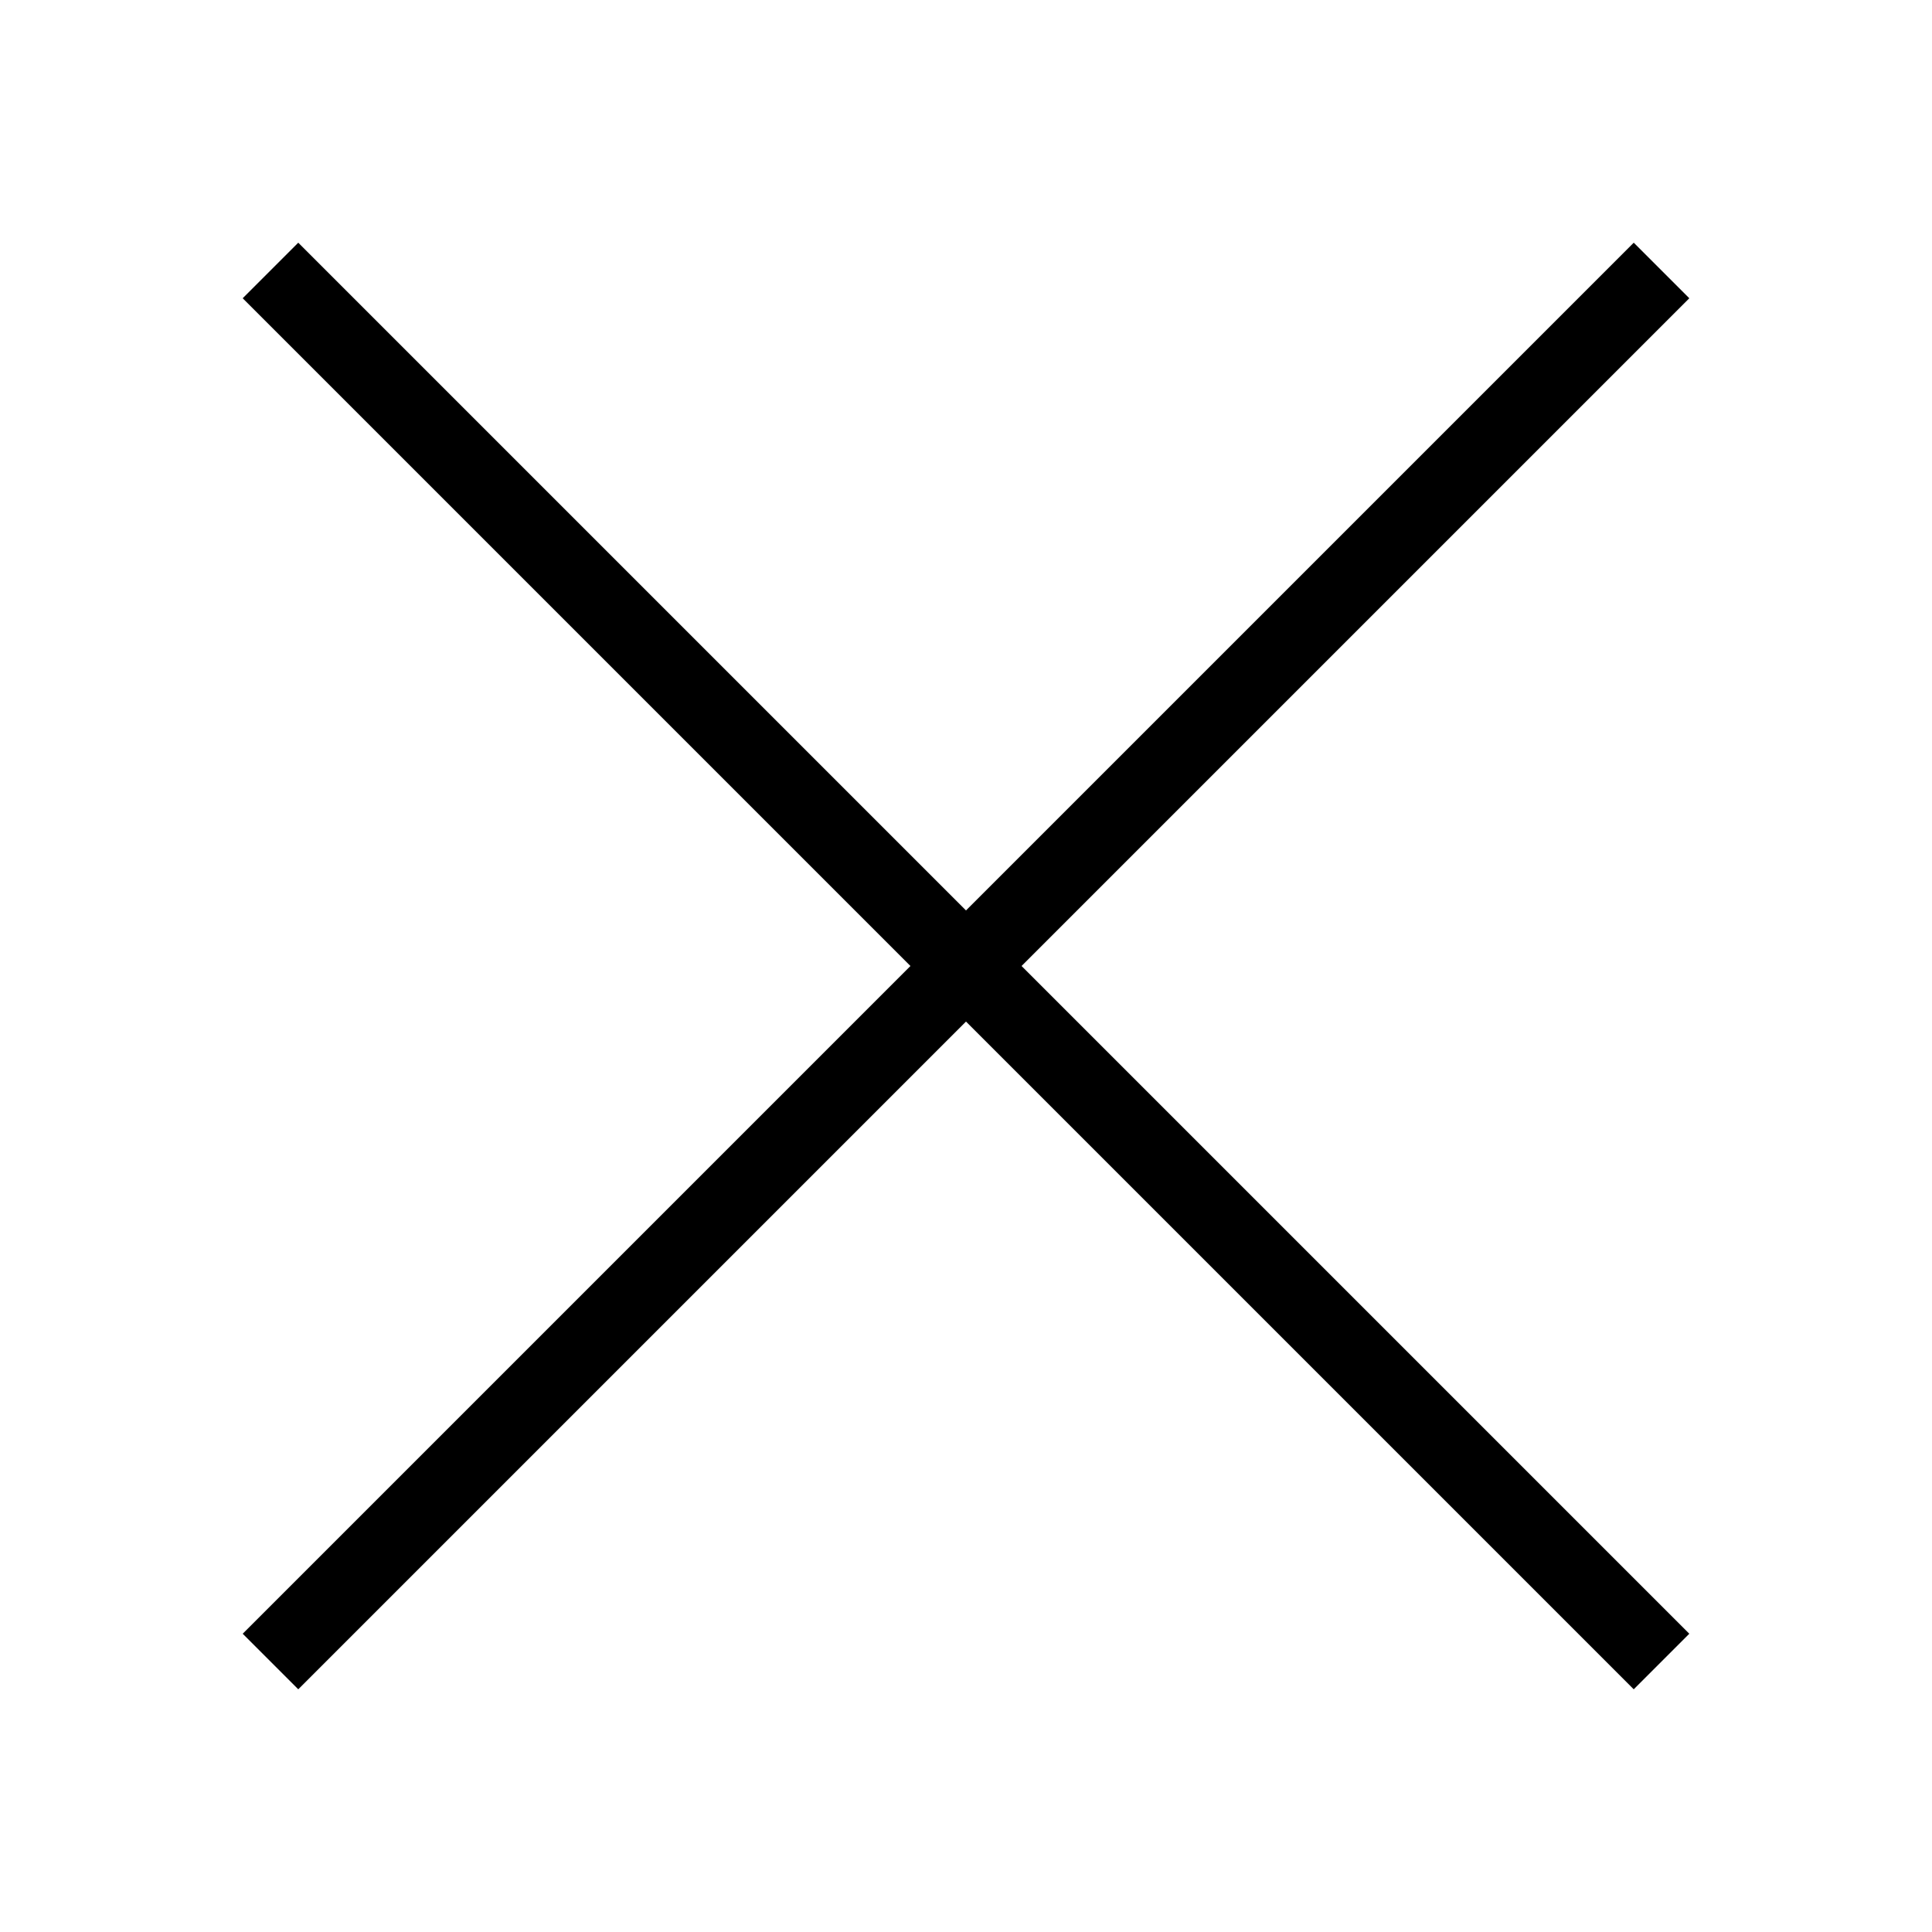
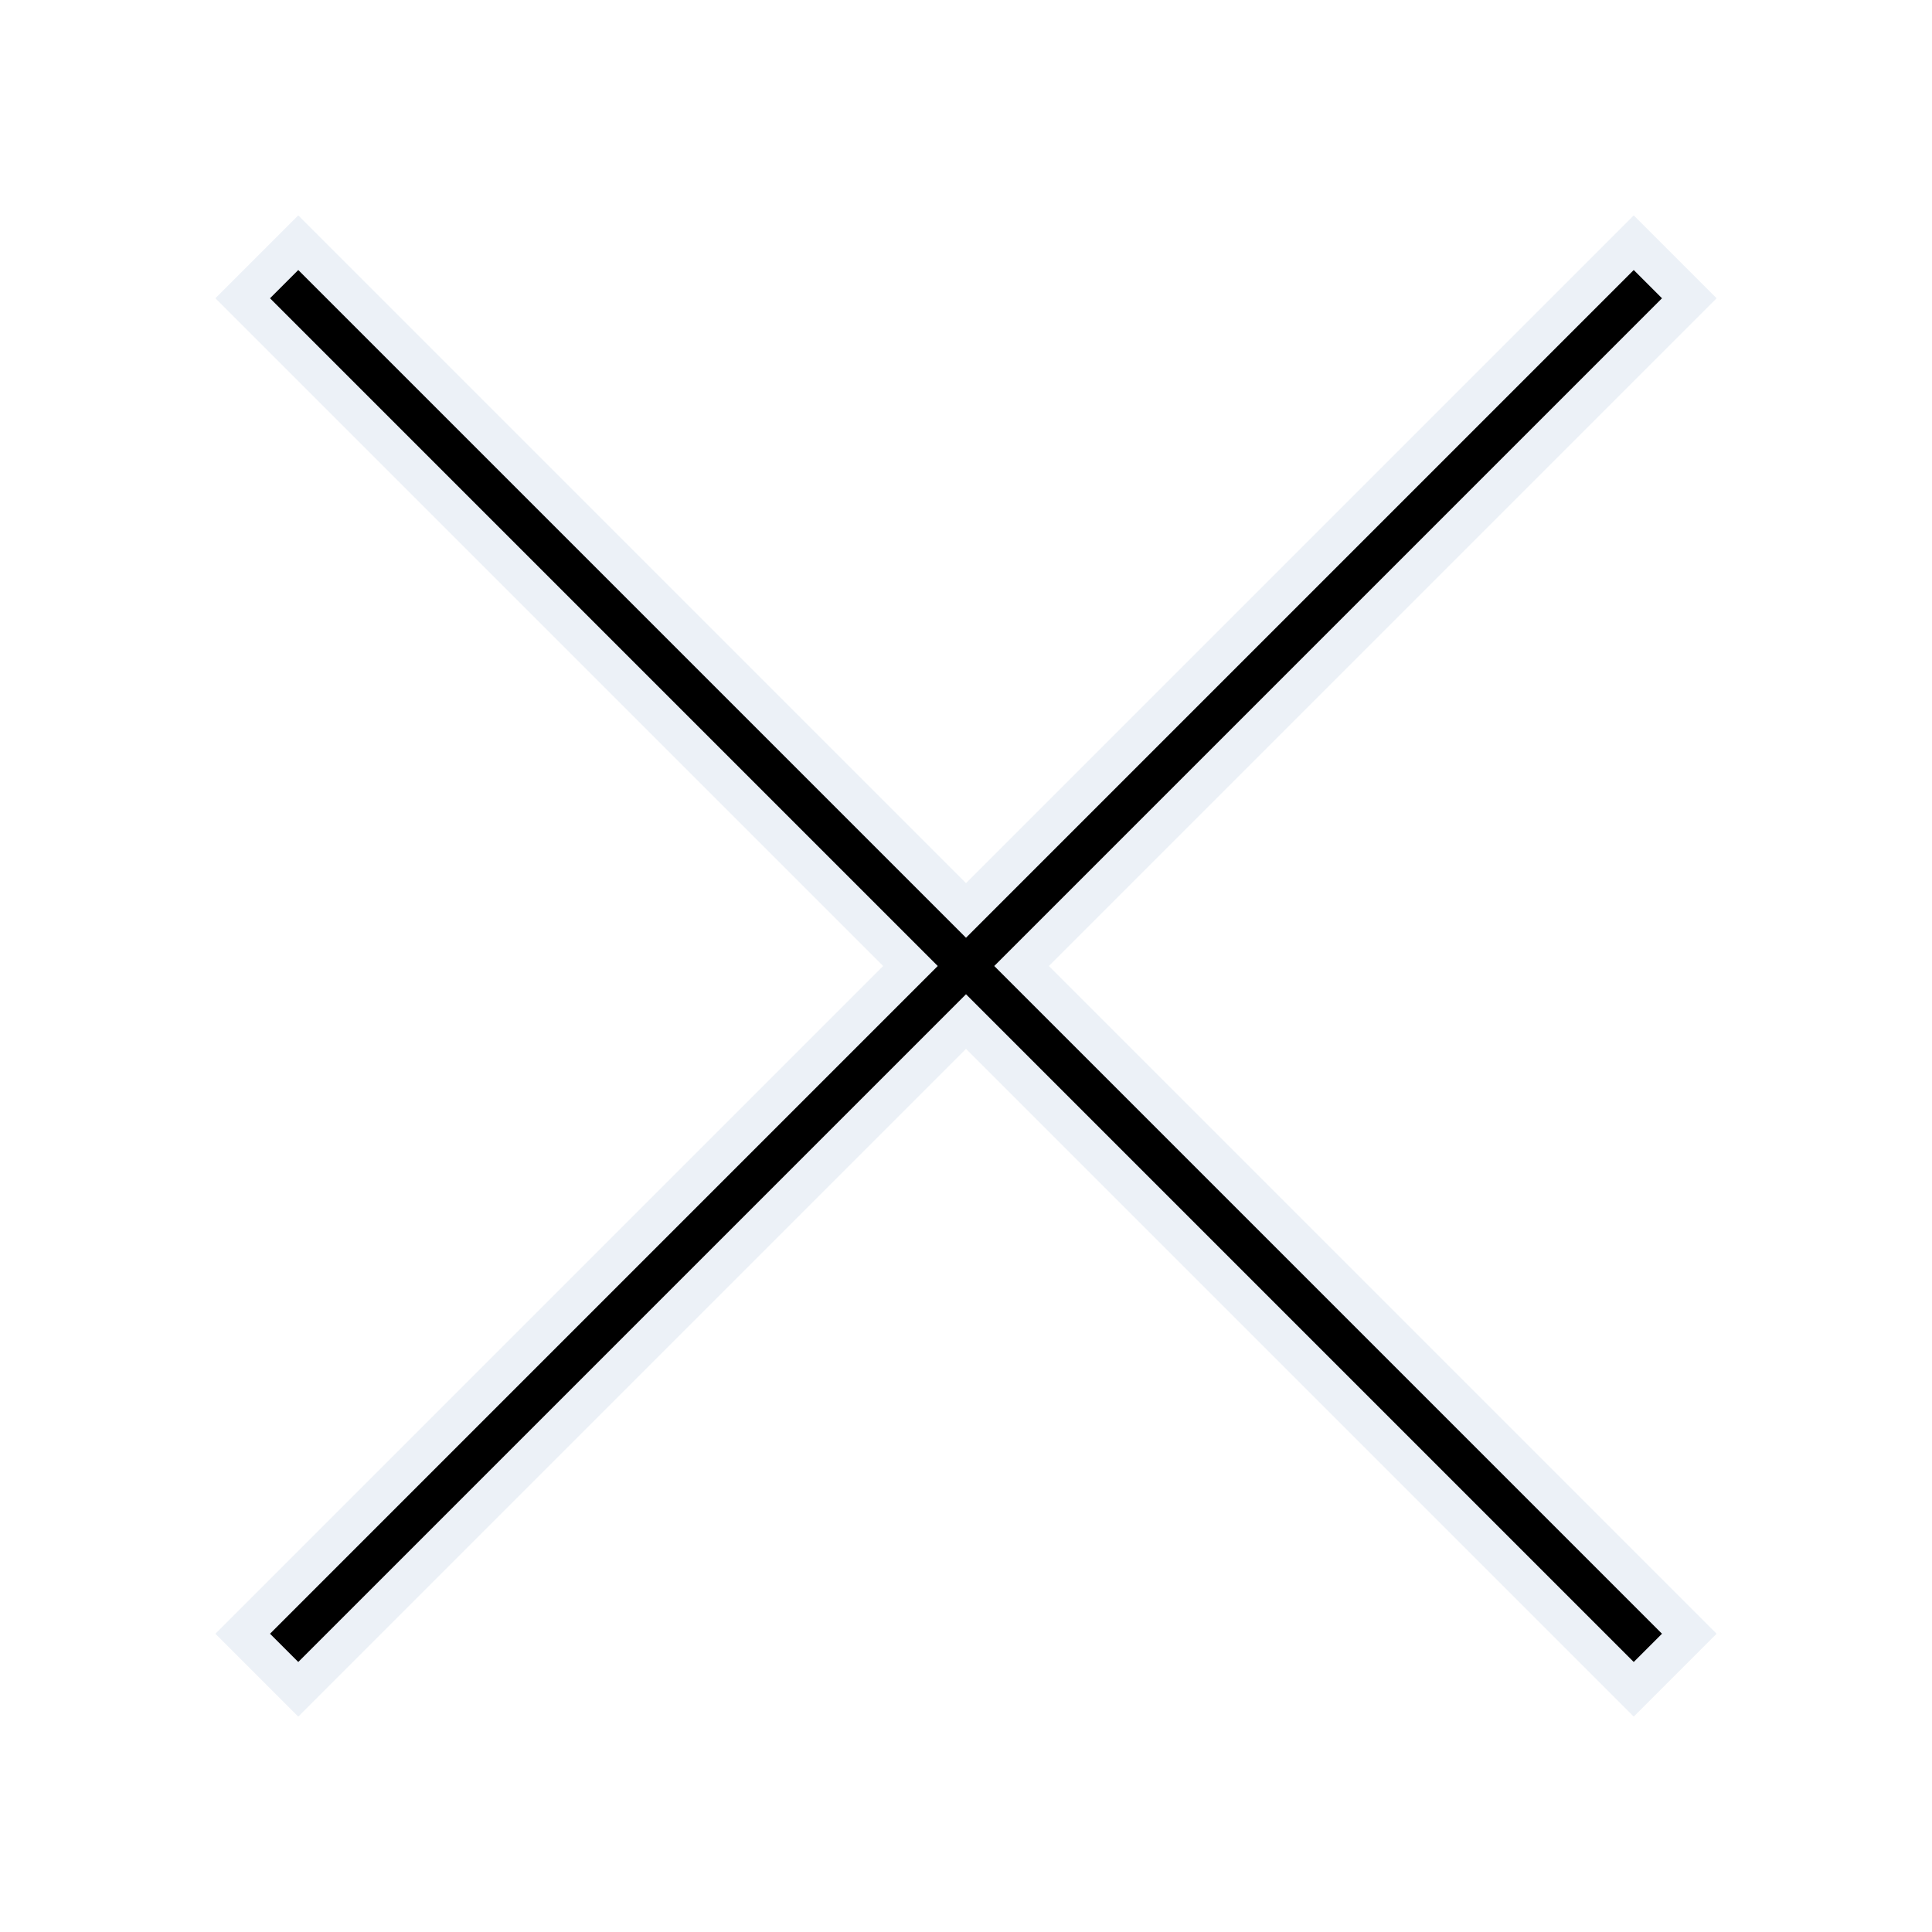
- <svg xmlns="http://www.w3.org/2000/svg" x="0px" y="0px" width="100" height="100" viewBox="0 0 50 50">
-   <path d="M 7.719 6.281 L 6.281 7.719 L 23.562 25 L 6.281 42.281 L 7.719 43.719 L 25 26.438 L 42.281 43.719 L 43.719 42.281 L 26.438 25 L 43.719 7.719 L 42.281 6.281 L 25 23.562 Z" />
+ <svg xmlns="http://www.w3.org/2000/svg" x="0px" y="0px" width="20" height="20" color="#ECF1F7" viewBox="0 0 50 50">
+   <path stroke="#ECF1F7" d="M 7.719 6.281 L 6.281 7.719 L 23.562 25 L 6.281 42.281 L 7.719 43.719 L 25 26.438 L 42.281 43.719 L 43.719 42.281 L 26.438 25 L 43.719 7.719 L 42.281 6.281 L 25 23.562 Z" />
</svg>
